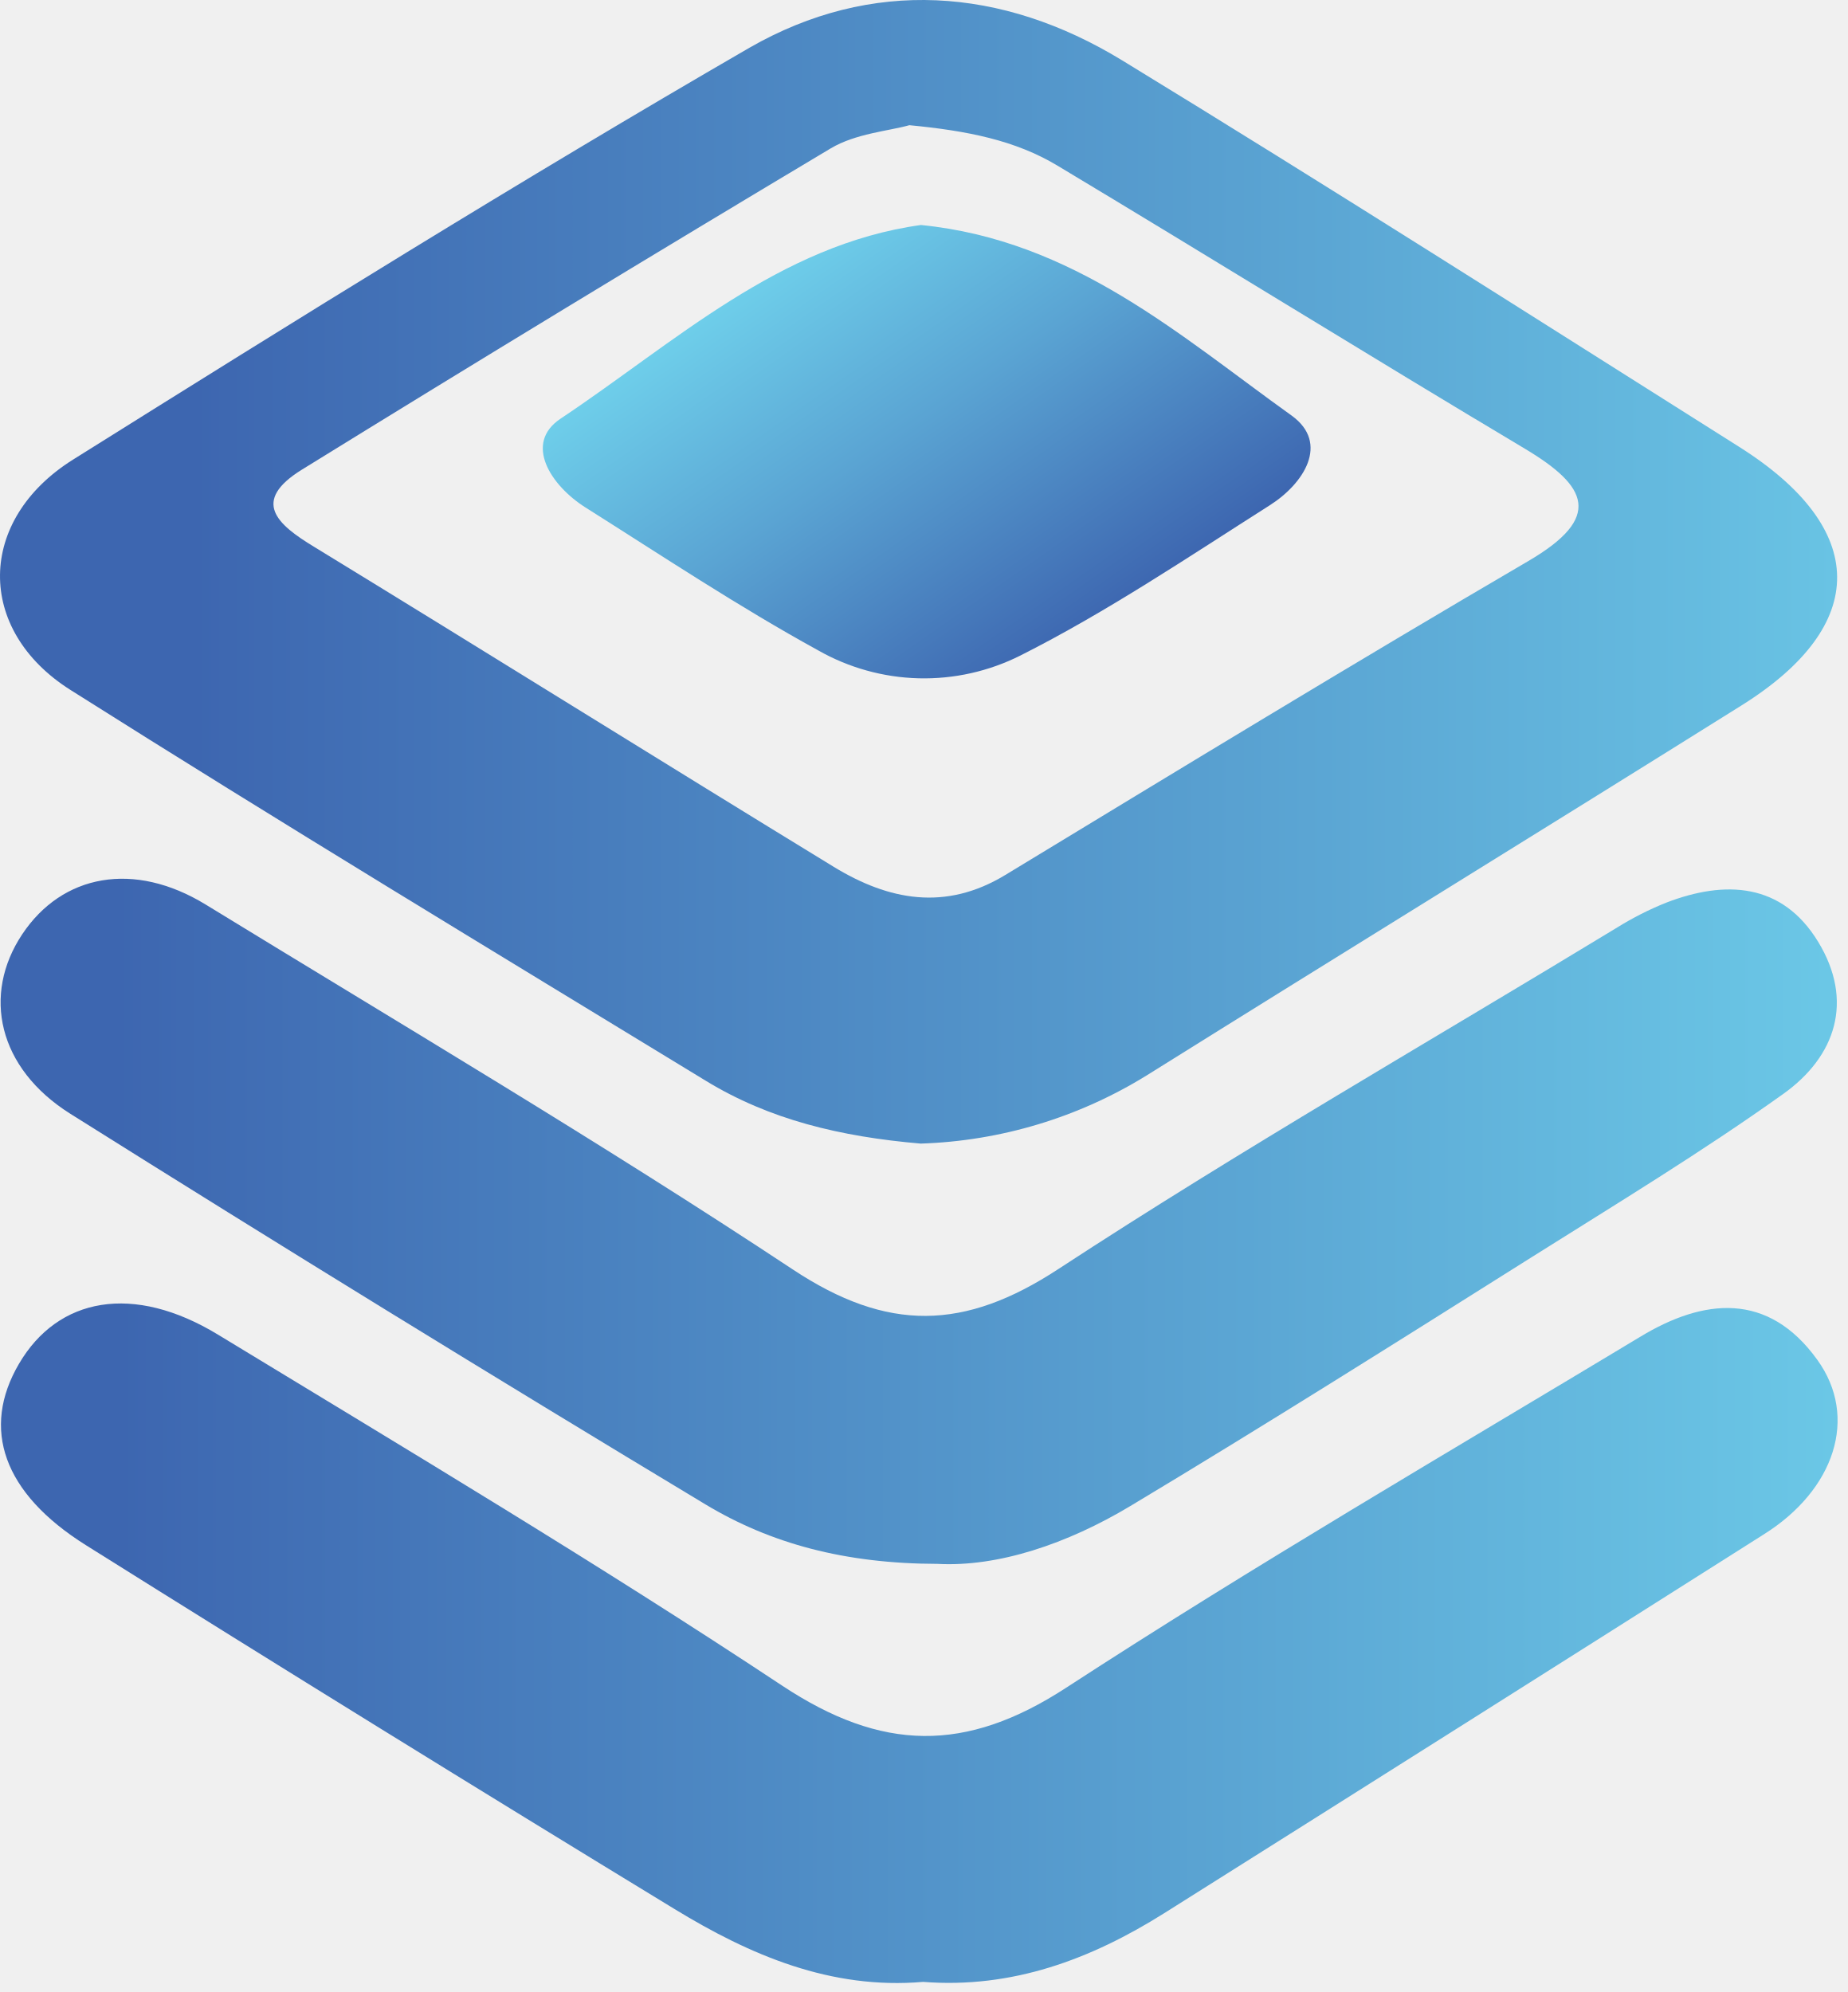
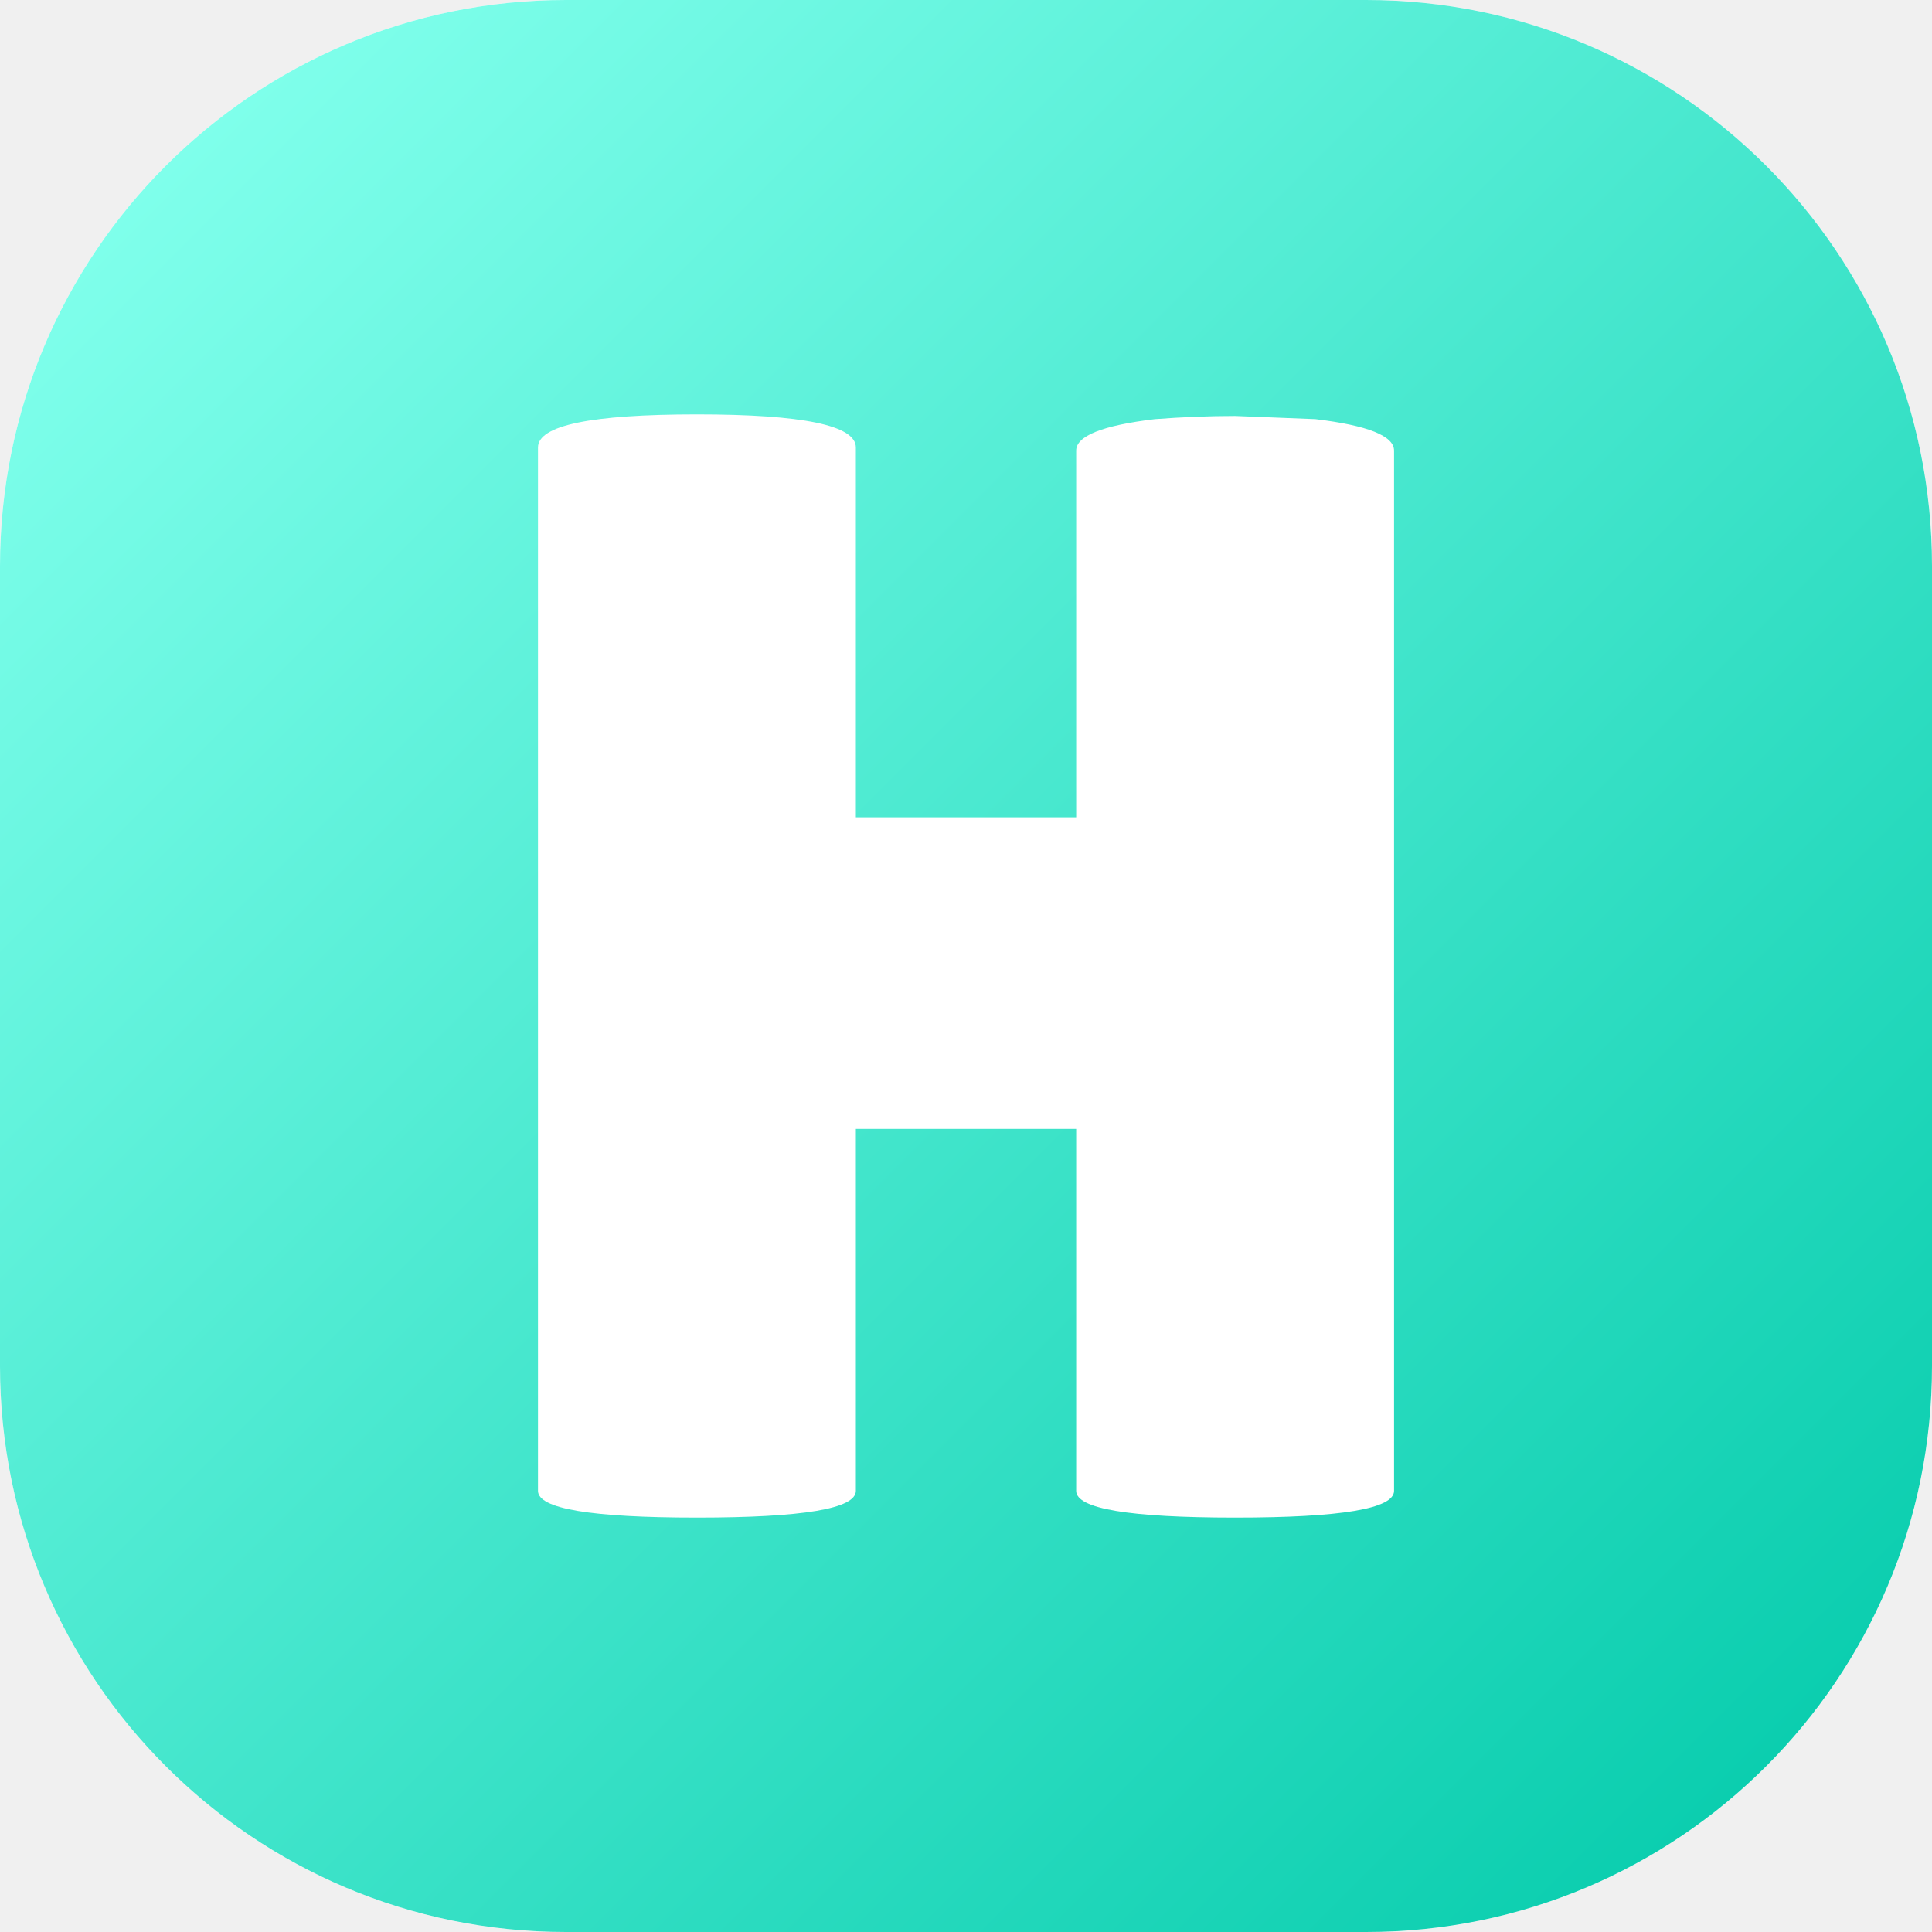
- <svg xmlns="http://www.w3.org/2000/svg" width="179" height="193" viewBox="0 0 179 193" fill="none">
-   <path d="M6.816 66.84C27.186 79.72 47.816 92.18 68.386 104.72C74.526 108.47 81.386 110.13 89.196 110.8C96.94 110.549 104.484 108.274 111.076 104.2C130.266 92.2 149.526 80.36 168.706 68.35C181.146 60.57 181.056 51.22 168.476 43.29C148.596 30.74 128.766 18.1 108.696 5.84C97.076 -1.25 84.416 -2.16 72.596 4.63C50.466 17.44 28.746 30.95 7.076 44.53C-2.254 50.38 -2.374 61.02 6.816 66.84ZM29.266 45.49C46.259 34.99 63.332 24.617 80.486 14.37C82.916 12.93 86.066 12.7 88.096 12.13C93.716 12.67 98.356 13.59 102.446 16.05C117.576 25.13 132.566 34.43 147.716 43.47C153.846 47.13 155.286 50.13 148.056 54.36C131.056 64.3 114.236 74.55 97.396 84.77C91.586 88.3 86.086 87.23 80.776 83.99C63.966 73.71 47.256 63.27 30.446 52.99C26.826 50.8 24.296 48.56 29.266 45.49Z" fill="url(#paint0_linear_85_207)" />
-   <path d="M176.046 131.74C171.286 125.13 165.046 125.79 158.896 129.52C140.286 140.73 121.486 151.68 103.286 163.52C93.536 169.87 85.416 169.7 75.776 163.32C57.906 151.48 39.476 140.47 21.136 129.32C12.926 124.32 5.616 125.68 1.836 132.14C-1.834 138.41 0.276 144.66 8.326 149.71C27.239 161.57 46.239 173.317 65.326 184.95C72.676 189.44 80.496 192.79 89.426 192.02C98.046 192.69 105.666 189.84 112.776 185.37C132.169 173.157 151.539 160.917 170.886 148.65C177.706 144.37 180.086 137.32 176.046 131.74Z" fill="url(#paint1_linear_85_207)" />
-   <path d="M6.826 107.92C27.219 120.734 47.726 133.347 68.346 145.76C74.666 149.56 81.836 151.5 90.816 151.52C96.686 151.84 103.396 149.58 109.496 145.92C122.576 138.07 135.496 129.92 148.406 121.79C156.606 116.63 164.896 111.6 172.766 105.98C177.836 102.36 179.626 96.98 176.136 91.25C172.646 85.52 167.136 85.25 161.406 87.46C159.766 88.118 158.187 88.918 156.686 89.85C138.596 100.85 120.256 111.36 102.566 122.93C93.426 128.93 85.986 129.08 76.796 122.99C58.196 110.68 38.986 99.32 19.926 87.64C12.976 83.39 6.026 84.69 2.146 90.53C-1.734 96.37 -0.224 103.49 6.826 107.92Z" fill="url(#paint2_linear_85_207)" />
-   <path d="M56.706 49.16C64.166 53.87 71.536 58.77 79.256 63.01C82.229 64.701 85.574 65.631 88.993 65.719C92.412 65.806 95.8 65.047 98.856 63.51C107.226 59.29 115.076 54 123.016 48.95C126.296 46.87 128.836 42.95 125.136 40.27C114.296 32.51 104.006 23.27 89.216 21.8C75.486 23.7 65.356 33.2 54.296 40.57C50.716 42.96 53.356 47.04 56.706 49.16Z" fill="url(#paint3_linear_85_207)" />
+ <svg xmlns="http://www.w3.org/2000/svg" width="109" height="109" viewBox="0 0 109 109" fill="none">
+   <path fill-rule="evenodd" clip-rule="evenodd" d="M31.934 0H77.066C94.702 0 109 14.298 109 31.934V77.066C109 94.702 94.702 109 77.066 109H31.934C14.298 109 0 94.702 0 77.066V31.934C0 14.298 14.298 0 31.934 0Z" fill="white" />
+   <path d="M77.066 0H31.934C14.298 0 0 14.298 0 31.934V77.066C0 94.702 14.298 109 31.934 109H77.066C94.702 109 109 94.702 109 77.066V31.934C109 14.298 94.702 0 77.066 0ZM78.65 84.111C78.65 85.118 75.661 85.62 69.683 85.62C63.705 85.62 60.716 85.118 60.716 84.111V63.691H48.286V84.111C48.286 85.118 45.297 85.62 39.319 85.62C33.341 85.62 30.352 85.118 30.352 84.111V25.245C30.352 24.001 33.341 23.38 39.319 23.38C45.297 23.38 48.286 24.001 48.286 25.245V46.11H60.716V25.423C60.716 24.595 62.196 24.003 65.155 23.648C66.694 23.531 68.204 23.469 69.683 23.469L74.212 23.648C77.171 24.003 78.65 24.595 78.65 25.423V84.111Z" fill="url(#paint0_linear_56_10)" />
  <defs>
-     <linearGradient id="paint0_linear_85_207" x1="18.676" y1="55.39" x2="196.646" y2="55.39" gradientUnits="userSpaceOnUse">
-       <stop stop-color="#3D66B0" />
-       <stop offset="1" stop-color="#6ECEEA" />
-     </linearGradient>
-     <linearGradient id="paint1_linear_85_207" x1="11.546" y1="159.28" x2="189.476" y2="159.28" gradientUnits="userSpaceOnUse">
-       <stop stop-color="#3D66B0" />
-       <stop offset="1" stop-color="#6ECEEA" />
-     </linearGradient>
-     <linearGradient id="paint2_linear_85_207" x1="11.086" y1="118.35" x2="188.996" y2="118.35" gradientUnits="userSpaceOnUse">
-       <stop stop-color="#3D66B0" />
-       <stop offset="1" stop-color="#6ECEEA" />
-     </linearGradient>
-     <linearGradient id="paint3_linear_85_207" x1="76.656" y1="24.84" x2="103.246" y2="62.81" gradientUnits="userSpaceOnUse">
-       <stop stop-color="#6ECEEA" />
-       <stop offset="0.43" stop-color="#5AA4D3" />
-       <stop offset="1" stop-color="#3D66B0" />
+     <linearGradient id="paint0_linear_56_10" x1="9.352" y1="9.352" x2="99.648" y2="99.648" gradientUnits="userSpaceOnUse">
+       <stop stop-color="#7FFFEB" />
+       <stop offset="1" stop-color="#0BCEAF" />
    </linearGradient>
  </defs>
</svg>
